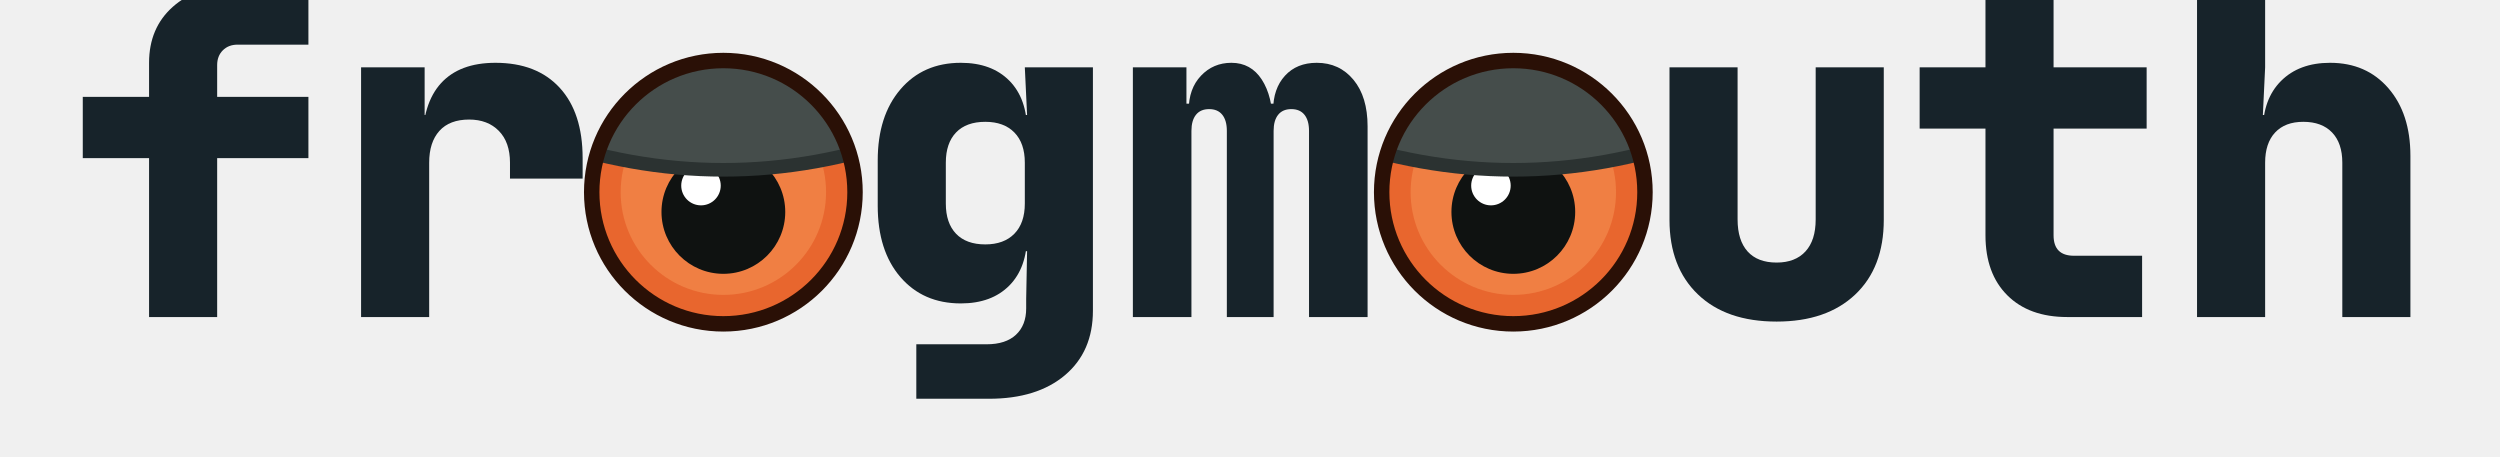
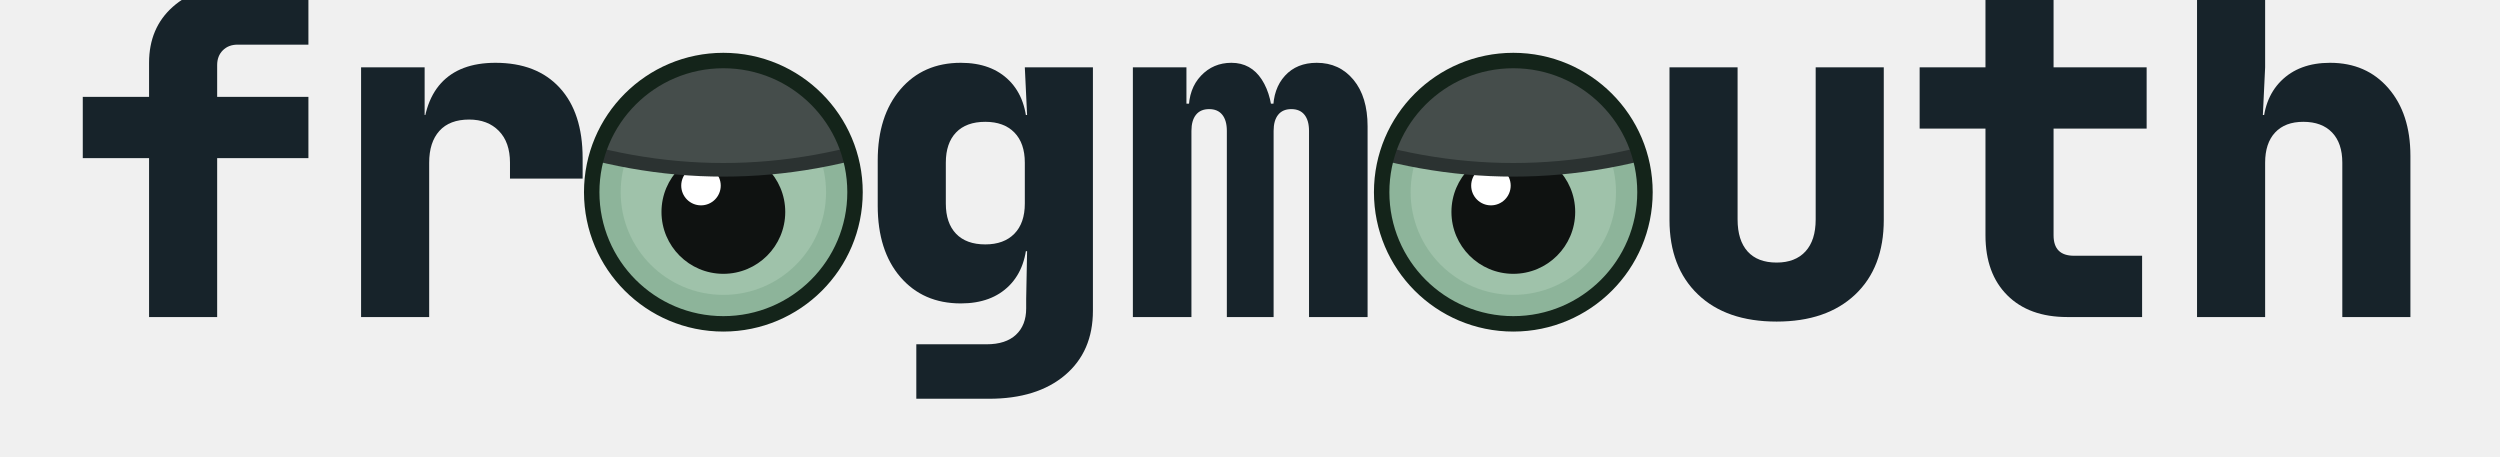
<svg xmlns="http://www.w3.org/2000/svg" viewBox="0 0 660.8 120.6" width="660.8" height="120.6" role="img" aria-label="frogmouth">
  <g transform="translate(16 83.8) scale(0.12)">
    <g fill="#17232A">
      <path transform="translate(0 0) scale(1 -1)" d="M195 0V350H49V485H195V560Q195 637 247.5 683.5Q300 730 385 730H546V600H390Q370 600 357.5 587.5Q345 575 345 555V485H546V350H345V0Z" />
      <path transform="translate(580 0) scale(1 -1)" d="M82 0V550H222V445H260L217 381Q217 470 258.0 515.0Q299 560 378 560Q469 560 519.5 505.0Q570 450 570 350V305H410V340Q410 385 385.5 410.0Q361 435 320 435Q277 435 254.5 410.0Q232 385 232 340V0Z" />
      <path transform="translate(1740 0) scale(1 -1)" d="M145 -180V-60H300Q342 -60 364.5 -39.0Q387 -18 387 19V40L389 145H354L389 180Q389 109 350.0 69.5Q311 30 243 30Q160 30 110.0 88.0Q60 146 60 245V345Q60 443 110.0 501.5Q160 560 243 560Q311 560 350.0 520.5Q389 481 389 410L354 445H389L384 550H534V14Q534 -76 472.5 -128.0Q411 -180 305 -180ZM297 160Q338 160 361.0 183.5Q384 207 384 250V340Q384 383 361.0 406.5Q338 430 297 430Q255 430 232.5 406.5Q210 383 210 340V250Q210 207 232.5 183.5Q255 160 297 160Z" />
      <path transform="translate(2320 0) scale(1 -1)" d="M42 0V550H160V470H184L165 456Q165 503 192.0 531.5Q219 560 259 560Q302 560 326.0 523.0Q350 486 350 425L332 470H360L351 456Q351 503 377.0 531.5Q403 560 447 560Q497 560 528.0 522.5Q559 485 559 420V0H430V410Q430 433 420.0 445.5Q410 458 391 458Q372 458 362.0 445.5Q352 433 352 410V0H249V410Q249 433 239.0 445.5Q229 458 210 458Q191 458 181.0 445.5Q171 433 171 410V0Z" />
      <path transform="translate(3480 0) scale(1 -1)" d="M300 -10Q189 -10 126.5 50.0Q64 110 64 214V550H214V215Q214 169 236.0 144.5Q258 120 300 120Q341 120 363.5 144.5Q386 169 386 215V550H536V214Q536 109 473.0 49.5Q410 -10 300 -10Z" />
      <path transform="translate(4060 0) scale(1 -1)" d="M360 0Q276 0 228.0 48.0Q180 96 180 180V415H35V550H180V705H330V550H535V415H330V180Q330 135 375 135H525V0Z" />
      <path transform="translate(4640 0) scale(1 -1)" d="M66 0V730H216V550L211 445H255L211 410Q211 480 251.0 520.0Q291 560 359 560Q439 560 487.5 504.0Q536 448 536 355V0H386V340Q386 383 363.5 406.5Q341 430 300 430Q260 430 238.0 406.5Q216 383 216 340V0Z" />
    </g>
    <g transform="translate(1460 -275)">
      <clipPath id="e23">
        <circle r="289.5" />
      </clipPath>
-       <circle r="290" fill="#E8662E" />
-       <circle r="226.2" fill="#F38A4C" opacity=".7" />
+       <circle r="290" fill="#8DB49A" />
+       <circle r="226.2" fill="#A6C8B0" opacity=".7" />
      <g clip-path="url(#e23)">
        <circle cy="43.5" r="136.3" fill="#0F1211" />
        <circle cx="-49.3" cy="-14.5" r="43.5" fill="#FFFFFF" />
        <g class="lid">
          <path fill="#454D4B" d="M-406 -870H406V-121.8Q0 23.2 -406 -121.8Z" />
          <path fill="none" stroke="#2B3231" stroke-width="30" stroke-linecap="round" d="M-406 -121.8Q0 23.2 406 -121.8" />
        </g>
      </g>
-       <circle r="290" fill="none" stroke="#2A1006" stroke-width="34" />
+       <circle r="290" fill="none" stroke="#14241A" stroke-width="34" />
    </g>
    <g transform="translate(3200 -275)">
      <clipPath id="e24">
        <circle r="289.5" />
      </clipPath>
-       <circle r="290" fill="#E8662E" />
-       <circle r="226.2" fill="#F38A4C" opacity=".7" />
+       <circle r="290" fill="#8DB49A" />
+       <circle r="226.2" fill="#A6C8B0" opacity=".7" />
      <g clip-path="url(#e24)">
        <circle cy="43.5" r="136.3" fill="#0F1211" />
        <circle cx="-49.3" cy="-14.5" r="43.5" fill="#FFFFFF" />
        <g class="lid">
          <path fill="#454D4B" d="M-406 -870H406V-121.8Q0 23.2 -406 -121.8Z" />
          <path fill="none" stroke="#2B3231" stroke-width="30" stroke-linecap="round" d="M-406 -121.8Q0 23.2 406 -121.8" />
        </g>
      </g>
-       <circle r="290" fill="none" stroke="#2A1006" stroke-width="34" />
+       <circle r="290" fill="none" stroke="#14241A" stroke-width="34" />
    </g>
  </g>
</svg>
